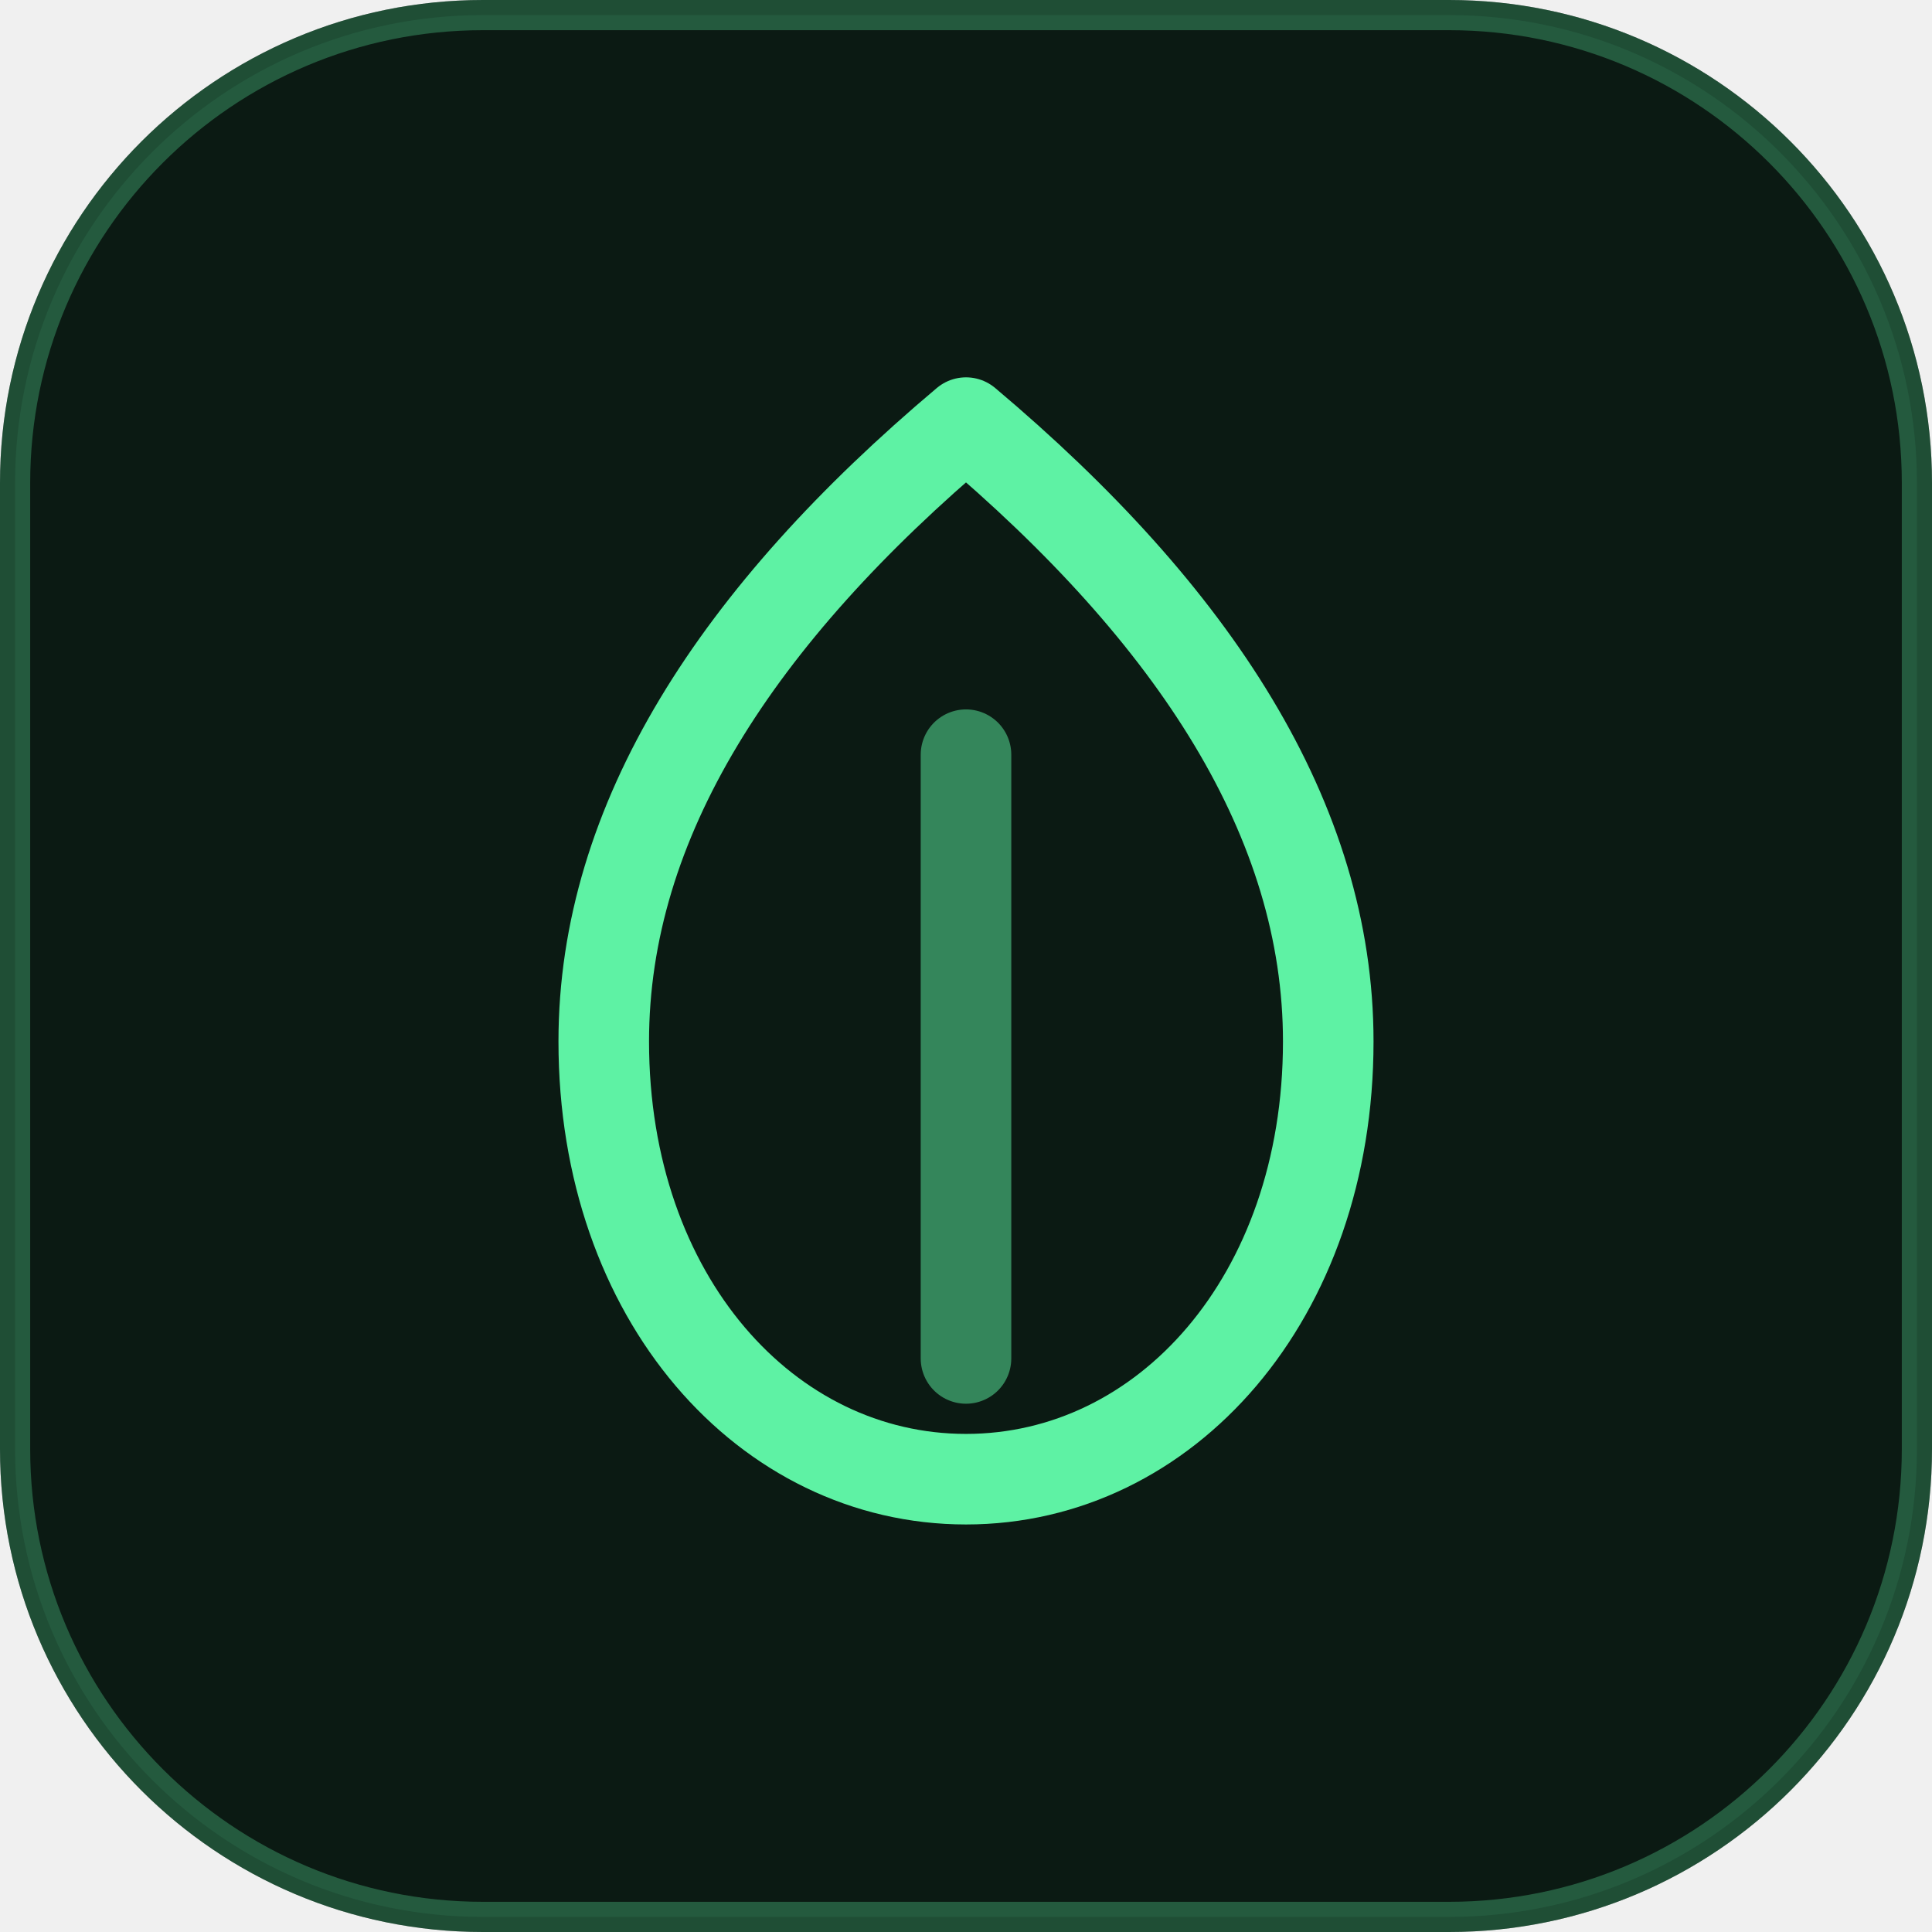
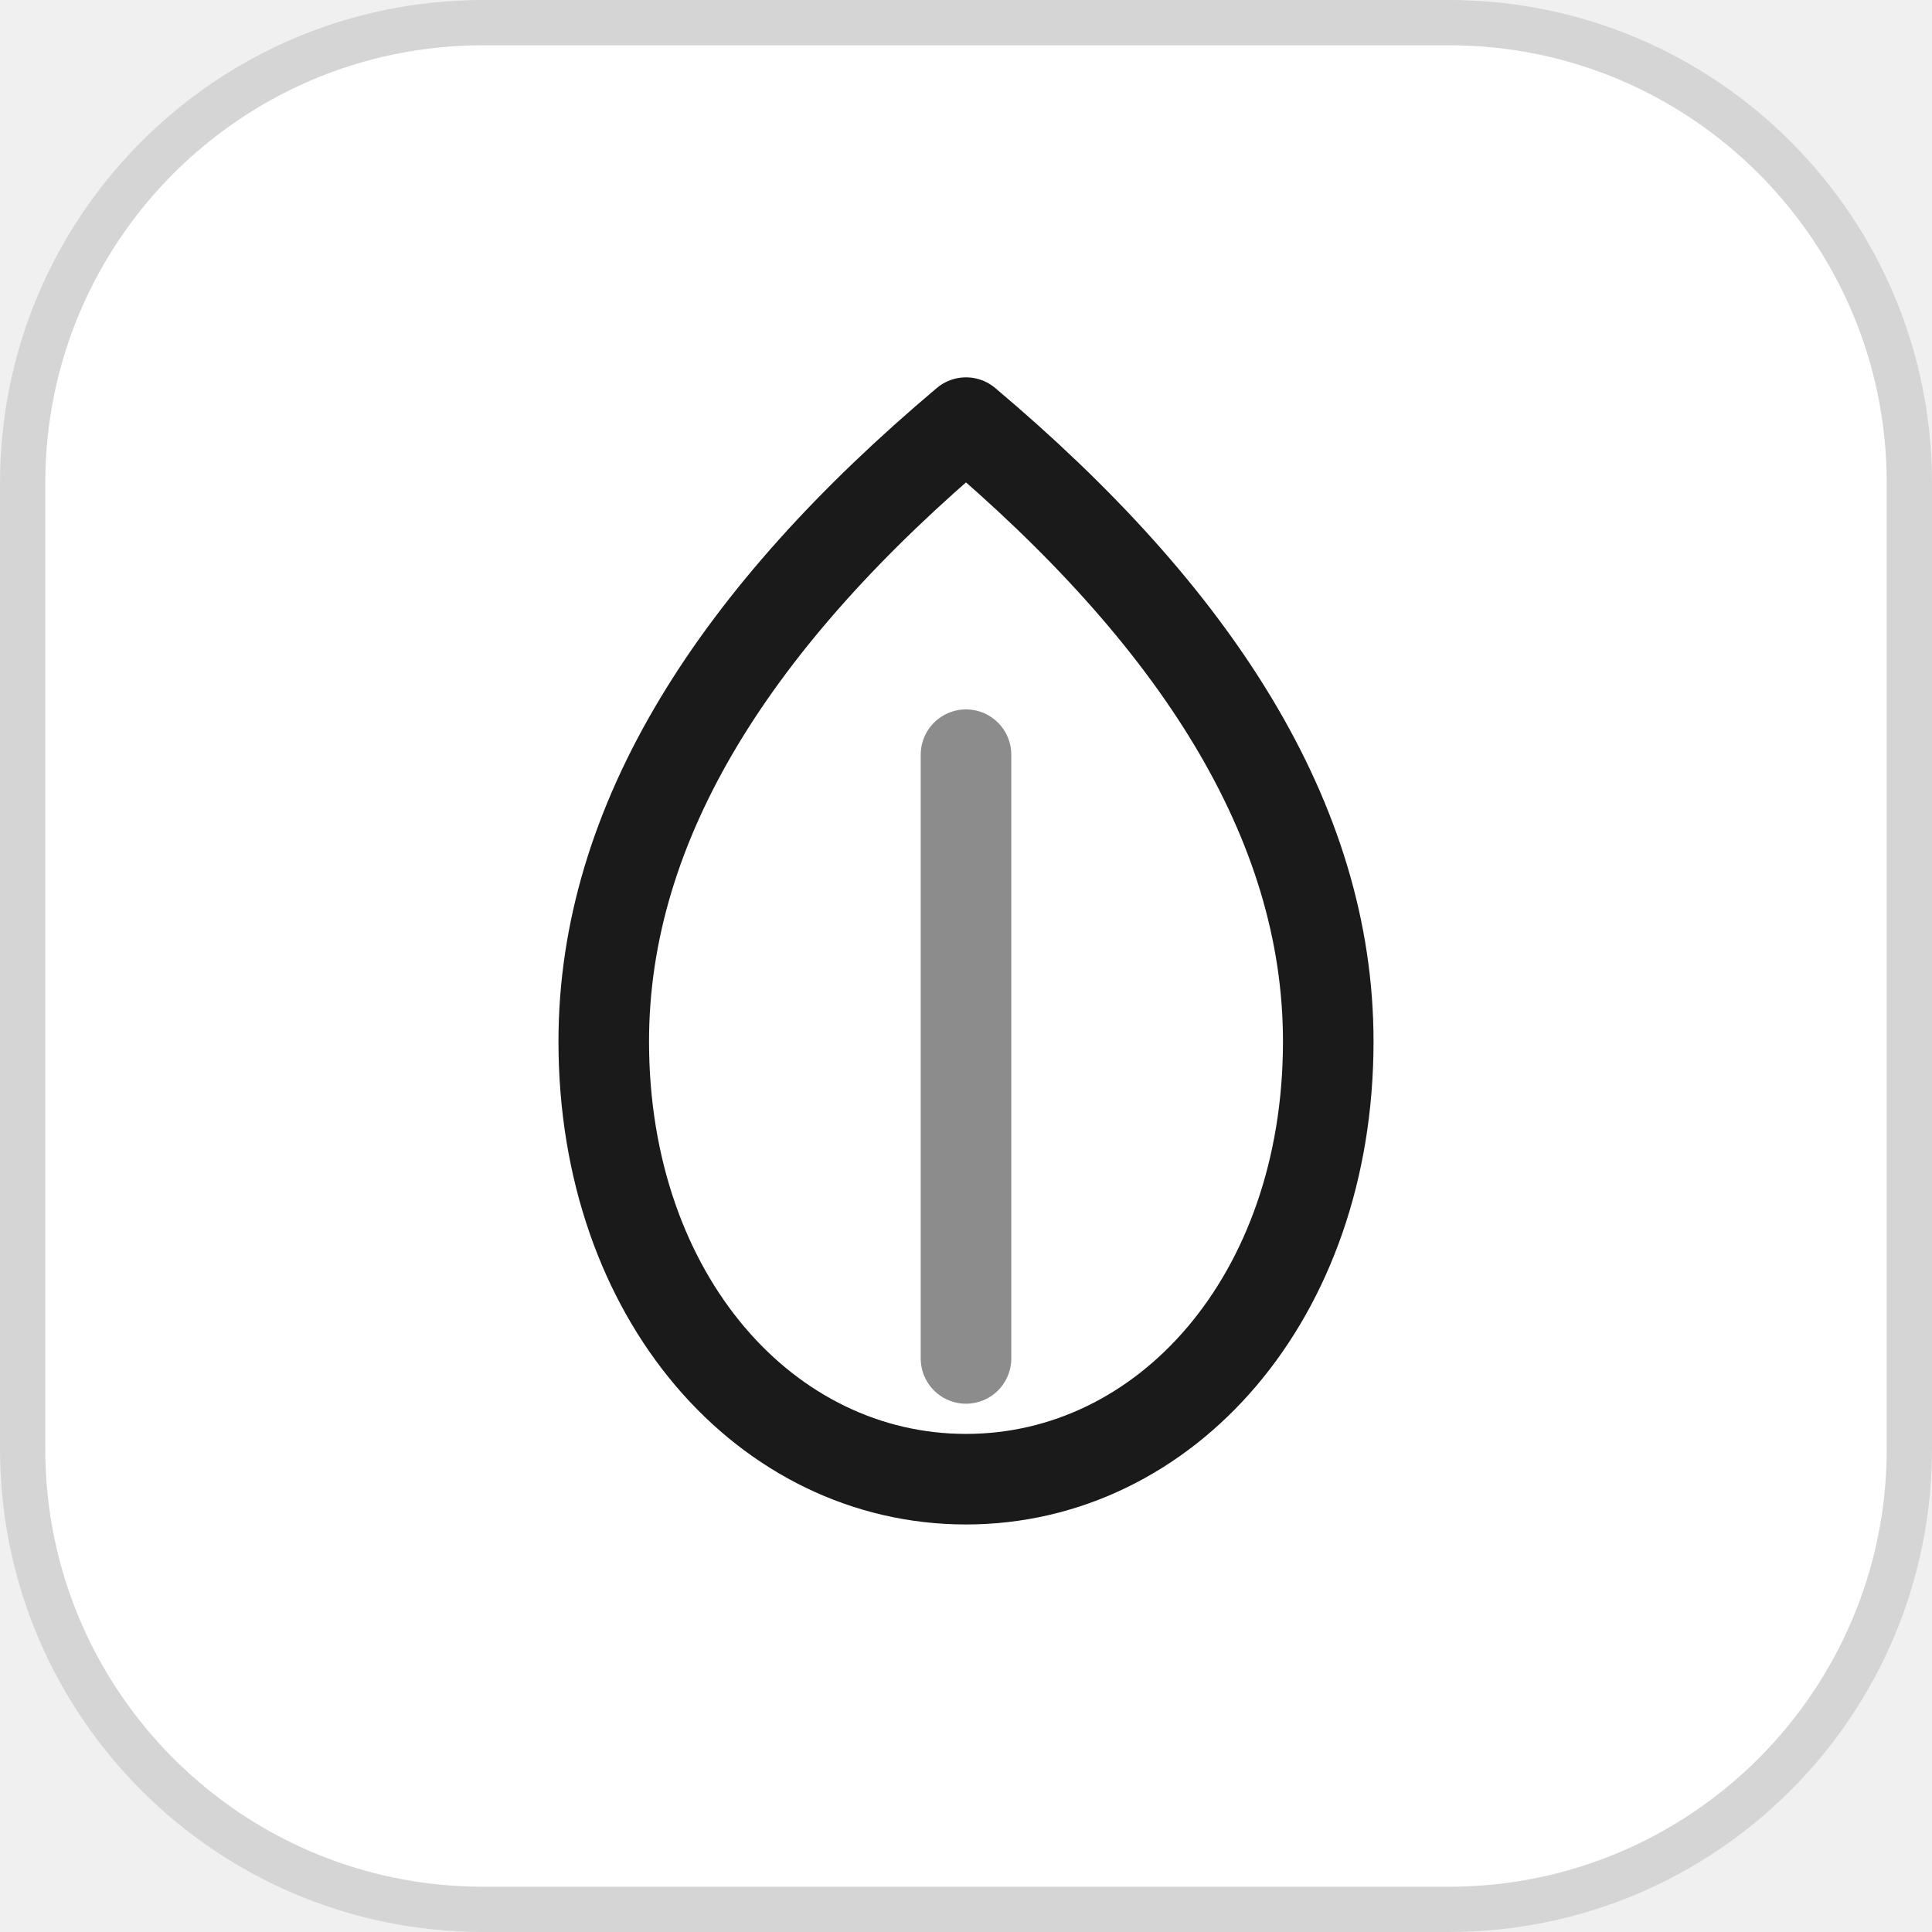
<svg xmlns="http://www.w3.org/2000/svg" viewBox="0 0 64 64">
-   <rect width="64" height="64" rx="16" fill="#040806" />
-   <rect x=".5" y=".5" width="63" height="63" rx="15.5" fill="#5ef2a4" fill-opacity=".08" stroke="#5ef2a4" stroke-opacity=".3" />
-   <path d="M32 14c7.6 6.4 12 13.2 12 20.5C44 43 38.6 49 32 49s-12-6-12-14.5C20 27.2 24.4 20.4 32 14Z" fill="none" stroke="#5ef2a4" stroke-width="3" stroke-linejoin="round" />
-   <path d="M32 25v20" stroke="#5ef2a4" stroke-opacity=".5" stroke-width="3" stroke-linecap="round" />
+   <rect width="64" height="64" rx="16" fill="#ffffff" />
+   <rect x=".75" y=".75" width="62.5" height="62.5" rx="15.25" fill="none" stroke="#1a1a1a" stroke-opacity=".18" stroke-width="1.5" />
+   <path d="M32 14c7.6 6.4 12 13.2 12 20.5C44 43 38.6 49 32 49s-12-6-12-14.5C20 27.2 24.4 20.4 32 14Z" fill="none" stroke="#1a1a1a" stroke-width="3" stroke-linejoin="round" />
+   <path d="M32 25v20" stroke="#1a1a1a" stroke-opacity=".5" stroke-width="3" stroke-linecap="round" />
</svg>
